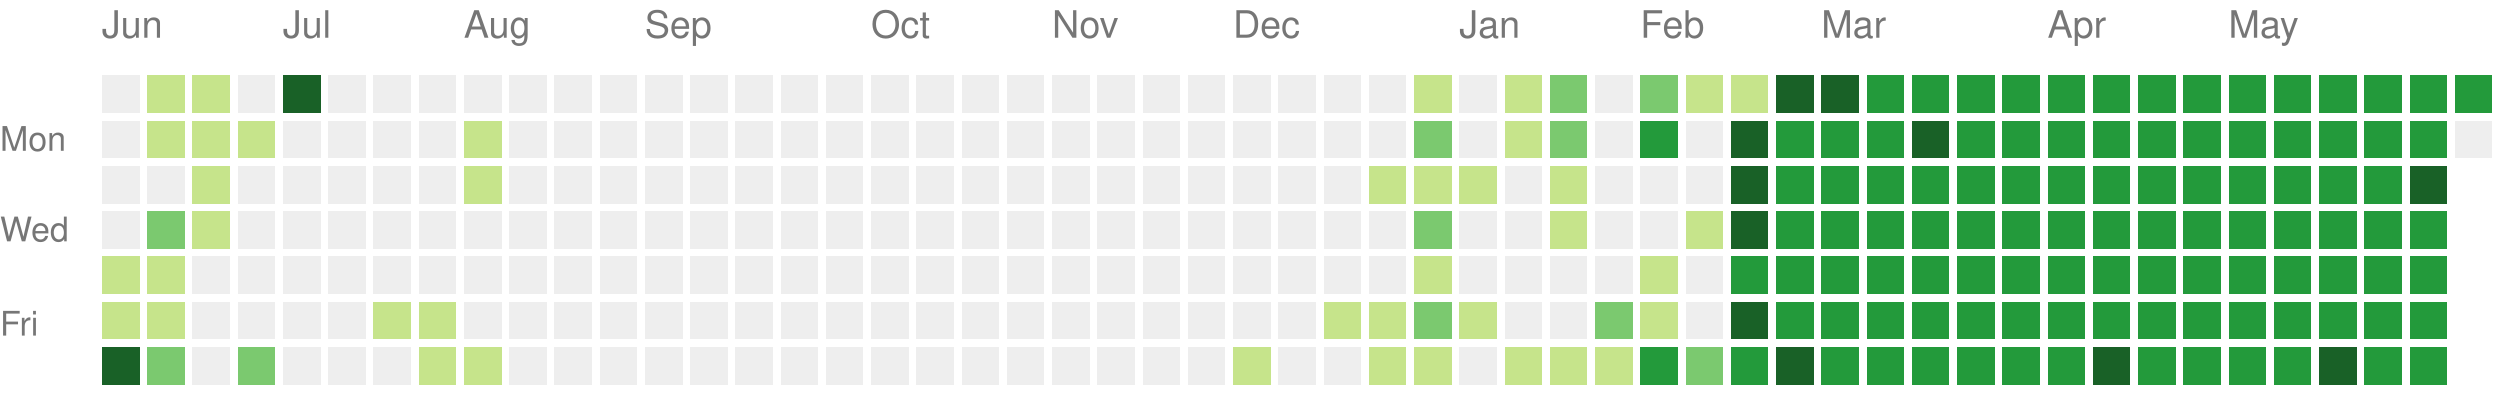
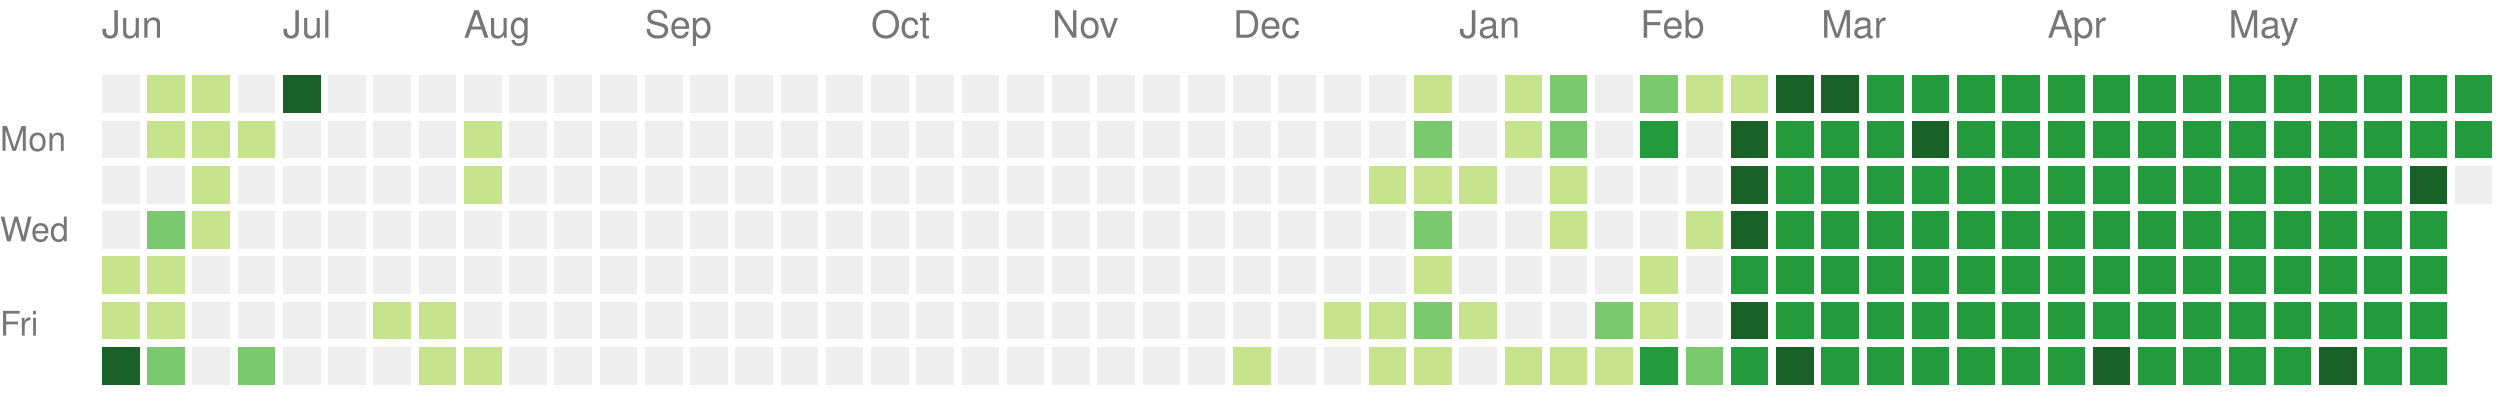
<svg xmlns="http://www.w3.org/2000/svg" version="1.1" width="663" height="104">
  <rect style="fill:#eeeeee;shape-rendering:crispedges;" data-score="0" data-date="2024-06-09" x="27" y="20" width="10" height="10" />
  <rect style="fill:#c6e48b;shape-rendering:crispedges;" data-score="1" data-date="2024-06-16" x="39" y="20" width="10" height="10" />
  <rect style="fill:#c6e48b;shape-rendering:crispedges;" data-score="1" data-date="2024-06-23" x="51" y="20" width="10" height="10" />
  <rect style="fill:#eeeeee;shape-rendering:crispedges;" data-score="0" data-date="2024-06-30" x="63" y="20" width="10" height="10" />
  <rect style="fill:#196127;shape-rendering:crispedges;" data-score="4" data-date="2024-07-07" x="75" y="20" width="10" height="10" />
  <rect style="fill:#eeeeee;shape-rendering:crispedges;" data-score="0" data-date="2024-07-14" x="87" y="20" width="10" height="10" />
  <rect style="fill:#eeeeee;shape-rendering:crispedges;" data-score="0" data-date="2024-07-21" x="99" y="20" width="10" height="10" />
  <rect style="fill:#eeeeee;shape-rendering:crispedges;" data-score="0" data-date="2024-07-28" x="111" y="20" width="10" height="10" />
  <rect style="fill:#eeeeee;shape-rendering:crispedges;" data-score="0" data-date="2024-08-04" x="123" y="20" width="10" height="10" />
  <rect style="fill:#eeeeee;shape-rendering:crispedges;" data-score="0" data-date="2024-08-11" x="135" y="20" width="10" height="10" />
  <rect style="fill:#eeeeee;shape-rendering:crispedges;" data-score="0" data-date="2024-08-18" x="147" y="20" width="10" height="10" />
  <rect style="fill:#eeeeee;shape-rendering:crispedges;" data-score="0" data-date="2024-08-25" x="159" y="20" width="10" height="10" />
  <rect style="fill:#eeeeee;shape-rendering:crispedges;" data-score="0" data-date="2024-09-01" x="171" y="20" width="10" height="10" />
  <rect style="fill:#eeeeee;shape-rendering:crispedges;" data-score="0" data-date="2024-09-08" x="183" y="20" width="10" height="10" />
  <rect style="fill:#eeeeee;shape-rendering:crispedges;" data-score="0" data-date="2024-09-15" x="195" y="20" width="10" height="10" />
  <rect style="fill:#eeeeee;shape-rendering:crispedges;" data-score="0" data-date="2024-09-22" x="207" y="20" width="10" height="10" />
  <rect style="fill:#eeeeee;shape-rendering:crispedges;" data-score="0" data-date="2024-09-29" x="219" y="20" width="10" height="10" />
  <rect style="fill:#eeeeee;shape-rendering:crispedges;" data-score="0" data-date="2024-10-06" x="231" y="20" width="10" height="10" />
  <rect style="fill:#eeeeee;shape-rendering:crispedges;" data-score="0" data-date="2024-10-13" x="243" y="20" width="10" height="10" />
  <rect style="fill:#eeeeee;shape-rendering:crispedges;" data-score="0" data-date="2024-10-20" x="255" y="20" width="10" height="10" />
  <rect style="fill:#eeeeee;shape-rendering:crispedges;" data-score="0" data-date="2024-10-27" x="267" y="20" width="10" height="10" />
  <rect style="fill:#eeeeee;shape-rendering:crispedges;" data-score="0" data-date="2024-11-03" x="279" y="20" width="10" height="10" />
  <rect style="fill:#eeeeee;shape-rendering:crispedges;" data-score="0" data-date="2024-11-10" x="291" y="20" width="10" height="10" />
  <rect style="fill:#eeeeee;shape-rendering:crispedges;" data-score="0" data-date="2024-11-17" x="303" y="20" width="10" height="10" />
  <rect style="fill:#eeeeee;shape-rendering:crispedges;" data-score="0" data-date="2024-11-24" x="315" y="20" width="10" height="10" />
  <rect style="fill:#eeeeee;shape-rendering:crispedges;" data-score="0" data-date="2024-12-01" x="327" y="20" width="10" height="10" />
  <rect style="fill:#eeeeee;shape-rendering:crispedges;" data-score="0" data-date="2024-12-08" x="339" y="20" width="10" height="10" />
  <rect style="fill:#eeeeee;shape-rendering:crispedges;" data-score="0" data-date="2024-12-15" x="351" y="20" width="10" height="10" />
  <rect style="fill:#eeeeee;shape-rendering:crispedges;" data-score="0" data-date="2024-12-22" x="363" y="20" width="10" height="10" />
  <rect style="fill:#c6e48b;shape-rendering:crispedges;" data-score="1" data-date="2024-12-29" x="375" y="20" width="10" height="10" />
  <rect style="fill:#eeeeee;shape-rendering:crispedges;" data-score="0" data-date="2025-01-05" x="387" y="20" width="10" height="10" />
  <rect style="fill:#c6e48b;shape-rendering:crispedges;" data-score="1" data-date="2025-01-12" x="399" y="20" width="10" height="10" />
  <rect style="fill:#7bc96f;shape-rendering:crispedges;" data-score="2" data-date="2025-01-19" x="411" y="20" width="10" height="10" />
  <rect style="fill:#eeeeee;shape-rendering:crispedges;" data-score="0" data-date="2025-01-26" x="423" y="20" width="10" height="10" />
  <rect style="fill:#7bc96f;shape-rendering:crispedges;" data-score="2" data-date="2025-02-02" x="435" y="20" width="10" height="10" />
  <rect style="fill:#c6e48b;shape-rendering:crispedges;" data-score="1" data-date="2025-02-09" x="447" y="20" width="10" height="10" />
  <rect style="fill:#c6e48b;shape-rendering:crispedges;" data-score="1" data-date="2025-02-16" x="459" y="20" width="10" height="10" />
  <rect style="fill:#196127;shape-rendering:crispedges;" data-score="4" data-date="2025-02-23" x="471" y="20" width="10" height="10" />
  <rect style="fill:#196127;shape-rendering:crispedges;" data-score="4" data-date="2025-03-02" x="483" y="20" width="10" height="10" />
  <rect style="fill:#239a3b;shape-rendering:crispedges;" data-score="3" data-date="2025-03-09" x="495" y="20" width="10" height="10" />
  <rect style="fill:#239a3b;shape-rendering:crispedges;" data-score="3" data-date="2025-03-16" x="507" y="20" width="10" height="10" />
  <rect style="fill:#239a3b;shape-rendering:crispedges;" data-score="3" data-date="2025-03-23" x="519" y="20" width="10" height="10" />
  <rect style="fill:#239a3b;shape-rendering:crispedges;" data-score="3" data-date="2025-03-30" x="531" y="20" width="10" height="10" />
  <rect style="fill:#239a3b;shape-rendering:crispedges;" data-score="3" data-date="2025-04-06" x="543" y="20" width="10" height="10" />
  <rect style="fill:#239a3b;shape-rendering:crispedges;" data-score="3" data-date="2025-04-13" x="555" y="20" width="10" height="10" />
  <rect style="fill:#239a3b;shape-rendering:crispedges;" data-score="3" data-date="2025-04-20" x="567" y="20" width="10" height="10" />
  <rect style="fill:#239a3b;shape-rendering:crispedges;" data-score="3" data-date="2025-04-27" x="579" y="20" width="10" height="10" />
  <rect style="fill:#239a3b;shape-rendering:crispedges;" data-score="3" data-date="2025-05-04" x="591" y="20" width="10" height="10" />
  <rect style="fill:#239a3b;shape-rendering:crispedges;" data-score="3" data-date="2025-05-11" x="603" y="20" width="10" height="10" />
  <rect style="fill:#239a3b;shape-rendering:crispedges;" data-score="3" data-date="2025-05-18" x="615" y="20" width="10" height="10" />
  <rect style="fill:#239a3b;shape-rendering:crispedges;" data-score="3" data-date="2025-05-25" x="627" y="20" width="10" height="10" />
  <rect style="fill:#239a3b;shape-rendering:crispedges;" data-score="3" data-date="2025-06-01" x="639" y="20" width="10" height="10" />
  <rect style="fill:#239a3b;shape-rendering:crispedges;" data-score="3" data-date="2025-06-08" x="651" y="20" width="10" height="10" />
  <rect style="fill:#eeeeee;shape-rendering:crispedges;" data-score="0" data-date="2024-06-10" x="27" y="32" width="10" height="10" />
  <rect style="fill:#c6e48b;shape-rendering:crispedges;" data-score="1" data-date="2024-06-17" x="39" y="32" width="10" height="10" />
  <rect style="fill:#c6e48b;shape-rendering:crispedges;" data-score="1" data-date="2024-06-24" x="51" y="32" width="10" height="10" />
  <rect style="fill:#c6e48b;shape-rendering:crispedges;" data-score="1" data-date="2024-07-01" x="63" y="32" width="10" height="10" />
  <rect style="fill:#eeeeee;shape-rendering:crispedges;" data-score="0" data-date="2024-07-08" x="75" y="32" width="10" height="10" />
  <rect style="fill:#eeeeee;shape-rendering:crispedges;" data-score="0" data-date="2024-07-15" x="87" y="32" width="10" height="10" />
  <rect style="fill:#eeeeee;shape-rendering:crispedges;" data-score="0" data-date="2024-07-22" x="99" y="32" width="10" height="10" />
  <rect style="fill:#eeeeee;shape-rendering:crispedges;" data-score="0" data-date="2024-07-29" x="111" y="32" width="10" height="10" />
  <rect style="fill:#c6e48b;shape-rendering:crispedges;" data-score="1" data-date="2024-08-05" x="123" y="32" width="10" height="10" />
  <rect style="fill:#eeeeee;shape-rendering:crispedges;" data-score="0" data-date="2024-08-12" x="135" y="32" width="10" height="10" />
  <rect style="fill:#eeeeee;shape-rendering:crispedges;" data-score="0" data-date="2024-08-19" x="147" y="32" width="10" height="10" />
  <rect style="fill:#eeeeee;shape-rendering:crispedges;" data-score="0" data-date="2024-08-26" x="159" y="32" width="10" height="10" />
  <rect style="fill:#eeeeee;shape-rendering:crispedges;" data-score="0" data-date="2024-09-02" x="171" y="32" width="10" height="10" />
  <rect style="fill:#eeeeee;shape-rendering:crispedges;" data-score="0" data-date="2024-09-09" x="183" y="32" width="10" height="10" />
  <rect style="fill:#eeeeee;shape-rendering:crispedges;" data-score="0" data-date="2024-09-16" x="195" y="32" width="10" height="10" />
  <rect style="fill:#eeeeee;shape-rendering:crispedges;" data-score="0" data-date="2024-09-23" x="207" y="32" width="10" height="10" />
  <rect style="fill:#eeeeee;shape-rendering:crispedges;" data-score="0" data-date="2024-09-30" x="219" y="32" width="10" height="10" />
  <rect style="fill:#eeeeee;shape-rendering:crispedges;" data-score="0" data-date="2024-10-07" x="231" y="32" width="10" height="10" />
  <rect style="fill:#eeeeee;shape-rendering:crispedges;" data-score="0" data-date="2024-10-14" x="243" y="32" width="10" height="10" />
  <rect style="fill:#eeeeee;shape-rendering:crispedges;" data-score="0" data-date="2024-10-21" x="255" y="32" width="10" height="10" />
  <rect style="fill:#eeeeee;shape-rendering:crispedges;" data-score="0" data-date="2024-10-28" x="267" y="32" width="10" height="10" />
  <rect style="fill:#eeeeee;shape-rendering:crispedges;" data-score="0" data-date="2024-11-04" x="279" y="32" width="10" height="10" />
  <rect style="fill:#eeeeee;shape-rendering:crispedges;" data-score="0" data-date="2024-11-11" x="291" y="32" width="10" height="10" />
  <rect style="fill:#eeeeee;shape-rendering:crispedges;" data-score="0" data-date="2024-11-18" x="303" y="32" width="10" height="10" />
  <rect style="fill:#eeeeee;shape-rendering:crispedges;" data-score="0" data-date="2024-11-25" x="315" y="32" width="10" height="10" />
  <rect style="fill:#eeeeee;shape-rendering:crispedges;" data-score="0" data-date="2024-12-02" x="327" y="32" width="10" height="10" />
  <rect style="fill:#eeeeee;shape-rendering:crispedges;" data-score="0" data-date="2024-12-09" x="339" y="32" width="10" height="10" />
  <rect style="fill:#eeeeee;shape-rendering:crispedges;" data-score="0" data-date="2024-12-16" x="351" y="32" width="10" height="10" />
  <rect style="fill:#eeeeee;shape-rendering:crispedges;" data-score="0" data-date="2024-12-23" x="363" y="32" width="10" height="10" />
  <rect style="fill:#7bc96f;shape-rendering:crispedges;" data-score="2" data-date="2024-12-30" x="375" y="32" width="10" height="10" />
  <rect style="fill:#eeeeee;shape-rendering:crispedges;" data-score="0" data-date="2025-01-06" x="387" y="32" width="10" height="10" />
  <rect style="fill:#c6e48b;shape-rendering:crispedges;" data-score="1" data-date="2025-01-13" x="399" y="32" width="10" height="10" />
  <rect style="fill:#7bc96f;shape-rendering:crispedges;" data-score="2" data-date="2025-01-20" x="411" y="32" width="10" height="10" />
  <rect style="fill:#eeeeee;shape-rendering:crispedges;" data-score="0" data-date="2025-01-27" x="423" y="32" width="10" height="10" />
  <rect style="fill:#239a3b;shape-rendering:crispedges;" data-score="3" data-date="2025-02-03" x="435" y="32" width="10" height="10" />
  <rect style="fill:#eeeeee;shape-rendering:crispedges;" data-score="0" data-date="2025-02-10" x="447" y="32" width="10" height="10" />
  <rect style="fill:#196127;shape-rendering:crispedges;" data-score="4" data-date="2025-02-17" x="459" y="32" width="10" height="10" />
  <rect style="fill:#239a3b;shape-rendering:crispedges;" data-score="3" data-date="2025-02-24" x="471" y="32" width="10" height="10" />
  <rect style="fill:#239a3b;shape-rendering:crispedges;" data-score="3" data-date="2025-03-03" x="483" y="32" width="10" height="10" />
  <rect style="fill:#239a3b;shape-rendering:crispedges;" data-score="3" data-date="2025-03-10" x="495" y="32" width="10" height="10" />
  <rect style="fill:#196127;shape-rendering:crispedges;" data-score="4" data-date="2025-03-17" x="507" y="32" width="10" height="10" />
  <rect style="fill:#239a3b;shape-rendering:crispedges;" data-score="3" data-date="2025-03-24" x="519" y="32" width="10" height="10" />
  <rect style="fill:#239a3b;shape-rendering:crispedges;" data-score="3" data-date="2025-03-31" x="531" y="32" width="10" height="10" />
  <rect style="fill:#239a3b;shape-rendering:crispedges;" data-score="3" data-date="2025-04-07" x="543" y="32" width="10" height="10" />
  <rect style="fill:#239a3b;shape-rendering:crispedges;" data-score="3" data-date="2025-04-14" x="555" y="32" width="10" height="10" />
  <rect style="fill:#239a3b;shape-rendering:crispedges;" data-score="3" data-date="2025-04-21" x="567" y="32" width="10" height="10" />
  <rect style="fill:#239a3b;shape-rendering:crispedges;" data-score="3" data-date="2025-04-28" x="579" y="32" width="10" height="10" />
  <rect style="fill:#239a3b;shape-rendering:crispedges;" data-score="3" data-date="2025-05-05" x="591" y="32" width="10" height="10" />
  <rect style="fill:#239a3b;shape-rendering:crispedges;" data-score="3" data-date="2025-05-12" x="603" y="32" width="10" height="10" />
  <rect style="fill:#239a3b;shape-rendering:crispedges;" data-score="3" data-date="2025-05-19" x="615" y="32" width="10" height="10" />
  <rect style="fill:#239a3b;shape-rendering:crispedges;" data-score="3" data-date="2025-05-26" x="627" y="32" width="10" height="10" />
  <rect style="fill:#239a3b;shape-rendering:crispedges;" data-score="3" data-date="2025-06-02" x="639" y="32" width="10" height="10" />
-   <rect style="fill:#eeeeee;shape-rendering:crispedges;" data-score="0" data-date="2025-06-09" x="651" y="32" width="10" height="10" />
+   <rect style="fill:#239a3b;shape-rendering:crispedges;" data-score="3" data-date="2025-06-09" x="651" y="32" width="10" height="10" />
  <rect style="fill:#eeeeee;shape-rendering:crispedges;" data-score="0" data-date="2024-06-11" x="27" y="44" width="10" height="10" />
  <rect style="fill:#eeeeee;shape-rendering:crispedges;" data-score="0" data-date="2024-06-18" x="39" y="44" width="10" height="10" />
  <rect style="fill:#c6e48b;shape-rendering:crispedges;" data-score="1" data-date="2024-06-25" x="51" y="44" width="10" height="10" />
  <rect style="fill:#eeeeee;shape-rendering:crispedges;" data-score="0" data-date="2024-07-02" x="63" y="44" width="10" height="10" />
  <rect style="fill:#eeeeee;shape-rendering:crispedges;" data-score="0" data-date="2024-07-09" x="75" y="44" width="10" height="10" />
  <rect style="fill:#eeeeee;shape-rendering:crispedges;" data-score="0" data-date="2024-07-16" x="87" y="44" width="10" height="10" />
  <rect style="fill:#eeeeee;shape-rendering:crispedges;" data-score="0" data-date="2024-07-23" x="99" y="44" width="10" height="10" />
  <rect style="fill:#eeeeee;shape-rendering:crispedges;" data-score="0" data-date="2024-07-30" x="111" y="44" width="10" height="10" />
  <rect style="fill:#c6e48b;shape-rendering:crispedges;" data-score="1" data-date="2024-08-06" x="123" y="44" width="10" height="10" />
  <rect style="fill:#eeeeee;shape-rendering:crispedges;" data-score="0" data-date="2024-08-13" x="135" y="44" width="10" height="10" />
  <rect style="fill:#eeeeee;shape-rendering:crispedges;" data-score="0" data-date="2024-08-20" x="147" y="44" width="10" height="10" />
  <rect style="fill:#eeeeee;shape-rendering:crispedges;" data-score="0" data-date="2024-08-27" x="159" y="44" width="10" height="10" />
  <rect style="fill:#eeeeee;shape-rendering:crispedges;" data-score="0" data-date="2024-09-03" x="171" y="44" width="10" height="10" />
  <rect style="fill:#eeeeee;shape-rendering:crispedges;" data-score="0" data-date="2024-09-10" x="183" y="44" width="10" height="10" />
  <rect style="fill:#eeeeee;shape-rendering:crispedges;" data-score="0" data-date="2024-09-17" x="195" y="44" width="10" height="10" />
  <rect style="fill:#eeeeee;shape-rendering:crispedges;" data-score="0" data-date="2024-09-24" x="207" y="44" width="10" height="10" />
  <rect style="fill:#eeeeee;shape-rendering:crispedges;" data-score="0" data-date="2024-10-01" x="219" y="44" width="10" height="10" />
  <rect style="fill:#eeeeee;shape-rendering:crispedges;" data-score="0" data-date="2024-10-08" x="231" y="44" width="10" height="10" />
  <rect style="fill:#eeeeee;shape-rendering:crispedges;" data-score="0" data-date="2024-10-15" x="243" y="44" width="10" height="10" />
  <rect style="fill:#eeeeee;shape-rendering:crispedges;" data-score="0" data-date="2024-10-22" x="255" y="44" width="10" height="10" />
  <rect style="fill:#eeeeee;shape-rendering:crispedges;" data-score="0" data-date="2024-10-29" x="267" y="44" width="10" height="10" />
  <rect style="fill:#eeeeee;shape-rendering:crispedges;" data-score="0" data-date="2024-11-05" x="279" y="44" width="10" height="10" />
  <rect style="fill:#eeeeee;shape-rendering:crispedges;" data-score="0" data-date="2024-11-12" x="291" y="44" width="10" height="10" />
  <rect style="fill:#eeeeee;shape-rendering:crispedges;" data-score="0" data-date="2024-11-19" x="303" y="44" width="10" height="10" />
  <rect style="fill:#eeeeee;shape-rendering:crispedges;" data-score="0" data-date="2024-11-26" x="315" y="44" width="10" height="10" />
  <rect style="fill:#eeeeee;shape-rendering:crispedges;" data-score="0" data-date="2024-12-03" x="327" y="44" width="10" height="10" />
  <rect style="fill:#eeeeee;shape-rendering:crispedges;" data-score="0" data-date="2024-12-10" x="339" y="44" width="10" height="10" />
  <rect style="fill:#eeeeee;shape-rendering:crispedges;" data-score="0" data-date="2024-12-17" x="351" y="44" width="10" height="10" />
  <rect style="fill:#c6e48b;shape-rendering:crispedges;" data-score="1" data-date="2024-12-24" x="363" y="44" width="10" height="10" />
  <rect style="fill:#c6e48b;shape-rendering:crispedges;" data-score="1" data-date="2024-12-31" x="375" y="44" width="10" height="10" />
  <rect style="fill:#c6e48b;shape-rendering:crispedges;" data-score="1" data-date="2025-01-07" x="387" y="44" width="10" height="10" />
  <rect style="fill:#eeeeee;shape-rendering:crispedges;" data-score="0" data-date="2025-01-14" x="399" y="44" width="10" height="10" />
  <rect style="fill:#c6e48b;shape-rendering:crispedges;" data-score="1" data-date="2025-01-21" x="411" y="44" width="10" height="10" />
  <rect style="fill:#eeeeee;shape-rendering:crispedges;" data-score="0" data-date="2025-01-28" x="423" y="44" width="10" height="10" />
  <rect style="fill:#eeeeee;shape-rendering:crispedges;" data-score="0" data-date="2025-02-04" x="435" y="44" width="10" height="10" />
  <rect style="fill:#eeeeee;shape-rendering:crispedges;" data-score="0" data-date="2025-02-11" x="447" y="44" width="10" height="10" />
  <rect style="fill:#196127;shape-rendering:crispedges;" data-score="4" data-date="2025-02-18" x="459" y="44" width="10" height="10" />
  <rect style="fill:#239a3b;shape-rendering:crispedges;" data-score="3" data-date="2025-02-25" x="471" y="44" width="10" height="10" />
  <rect style="fill:#239a3b;shape-rendering:crispedges;" data-score="3" data-date="2025-03-04" x="483" y="44" width="10" height="10" />
  <rect style="fill:#239a3b;shape-rendering:crispedges;" data-score="3" data-date="2025-03-11" x="495" y="44" width="10" height="10" />
  <rect style="fill:#239a3b;shape-rendering:crispedges;" data-score="3" data-date="2025-03-18" x="507" y="44" width="10" height="10" />
  <rect style="fill:#239a3b;shape-rendering:crispedges;" data-score="3" data-date="2025-03-25" x="519" y="44" width="10" height="10" />
  <rect style="fill:#239a3b;shape-rendering:crispedges;" data-score="3" data-date="2025-04-01" x="531" y="44" width="10" height="10" />
  <rect style="fill:#239a3b;shape-rendering:crispedges;" data-score="3" data-date="2025-04-08" x="543" y="44" width="10" height="10" />
  <rect style="fill:#239a3b;shape-rendering:crispedges;" data-score="3" data-date="2025-04-15" x="555" y="44" width="10" height="10" />
  <rect style="fill:#239a3b;shape-rendering:crispedges;" data-score="3" data-date="2025-04-22" x="567" y="44" width="10" height="10" />
  <rect style="fill:#239a3b;shape-rendering:crispedges;" data-score="3" data-date="2025-04-29" x="579" y="44" width="10" height="10" />
  <rect style="fill:#239a3b;shape-rendering:crispedges;" data-score="3" data-date="2025-05-06" x="591" y="44" width="10" height="10" />
  <rect style="fill:#239a3b;shape-rendering:crispedges;" data-score="3" data-date="2025-05-13" x="603" y="44" width="10" height="10" />
  <rect style="fill:#239a3b;shape-rendering:crispedges;" data-score="3" data-date="2025-05-20" x="615" y="44" width="10" height="10" />
  <rect style="fill:#239a3b;shape-rendering:crispedges;" data-score="3" data-date="2025-05-27" x="627" y="44" width="10" height="10" />
  <rect style="fill:#196127;shape-rendering:crispedges;" data-score="4" data-date="2025-06-03" x="639" y="44" width="10" height="10" />
+   <rect style="fill:#eeeeee;shape-rendering:crispedges;" data-score="0" data-date="2025-06-10" x="651" y="44" width="10" height="10" />
  <rect style="fill:#eeeeee;shape-rendering:crispedges;" data-score="0" data-date="2024-06-12" x="27" y="56" width="10" height="10" />
  <rect style="fill:#7bc96f;shape-rendering:crispedges;" data-score="2" data-date="2024-06-19" x="39" y="56" width="10" height="10" />
  <rect style="fill:#c6e48b;shape-rendering:crispedges;" data-score="1" data-date="2024-06-26" x="51" y="56" width="10" height="10" />
  <rect style="fill:#eeeeee;shape-rendering:crispedges;" data-score="0" data-date="2024-07-03" x="63" y="56" width="10" height="10" />
  <rect style="fill:#eeeeee;shape-rendering:crispedges;" data-score="0" data-date="2024-07-10" x="75" y="56" width="10" height="10" />
  <rect style="fill:#eeeeee;shape-rendering:crispedges;" data-score="0" data-date="2024-07-17" x="87" y="56" width="10" height="10" />
  <rect style="fill:#eeeeee;shape-rendering:crispedges;" data-score="0" data-date="2024-07-24" x="99" y="56" width="10" height="10" />
  <rect style="fill:#eeeeee;shape-rendering:crispedges;" data-score="0" data-date="2024-07-31" x="111" y="56" width="10" height="10" />
  <rect style="fill:#eeeeee;shape-rendering:crispedges;" data-score="0" data-date="2024-08-07" x="123" y="56" width="10" height="10" />
  <rect style="fill:#eeeeee;shape-rendering:crispedges;" data-score="0" data-date="2024-08-14" x="135" y="56" width="10" height="10" />
  <rect style="fill:#eeeeee;shape-rendering:crispedges;" data-score="0" data-date="2024-08-21" x="147" y="56" width="10" height="10" />
  <rect style="fill:#eeeeee;shape-rendering:crispedges;" data-score="0" data-date="2024-08-28" x="159" y="56" width="10" height="10" />
  <rect style="fill:#eeeeee;shape-rendering:crispedges;" data-score="0" data-date="2024-09-04" x="171" y="56" width="10" height="10" />
  <rect style="fill:#eeeeee;shape-rendering:crispedges;" data-score="0" data-date="2024-09-11" x="183" y="56" width="10" height="10" />
  <rect style="fill:#eeeeee;shape-rendering:crispedges;" data-score="0" data-date="2024-09-18" x="195" y="56" width="10" height="10" />
  <rect style="fill:#eeeeee;shape-rendering:crispedges;" data-score="0" data-date="2024-09-25" x="207" y="56" width="10" height="10" />
  <rect style="fill:#eeeeee;shape-rendering:crispedges;" data-score="0" data-date="2024-10-02" x="219" y="56" width="10" height="10" />
  <rect style="fill:#eeeeee;shape-rendering:crispedges;" data-score="0" data-date="2024-10-09" x="231" y="56" width="10" height="10" />
  <rect style="fill:#eeeeee;shape-rendering:crispedges;" data-score="0" data-date="2024-10-16" x="243" y="56" width="10" height="10" />
  <rect style="fill:#eeeeee;shape-rendering:crispedges;" data-score="0" data-date="2024-10-23" x="255" y="56" width="10" height="10" />
  <rect style="fill:#eeeeee;shape-rendering:crispedges;" data-score="0" data-date="2024-10-30" x="267" y="56" width="10" height="10" />
  <rect style="fill:#eeeeee;shape-rendering:crispedges;" data-score="0" data-date="2024-11-06" x="279" y="56" width="10" height="10" />
  <rect style="fill:#eeeeee;shape-rendering:crispedges;" data-score="0" data-date="2024-11-13" x="291" y="56" width="10" height="10" />
  <rect style="fill:#eeeeee;shape-rendering:crispedges;" data-score="0" data-date="2024-11-20" x="303" y="56" width="10" height="10" />
  <rect style="fill:#eeeeee;shape-rendering:crispedges;" data-score="0" data-date="2024-11-27" x="315" y="56" width="10" height="10" />
  <rect style="fill:#eeeeee;shape-rendering:crispedges;" data-score="0" data-date="2024-12-04" x="327" y="56" width="10" height="10" />
  <rect style="fill:#eeeeee;shape-rendering:crispedges;" data-score="0" data-date="2024-12-11" x="339" y="56" width="10" height="10" />
  <rect style="fill:#eeeeee;shape-rendering:crispedges;" data-score="0" data-date="2024-12-18" x="351" y="56" width="10" height="10" />
  <rect style="fill:#eeeeee;shape-rendering:crispedges;" data-score="0" data-date="2024-12-25" x="363" y="56" width="10" height="10" />
  <rect style="fill:#7bc96f;shape-rendering:crispedges;" data-score="2" data-date="2025-01-01" x="375" y="56" width="10" height="10" />
  <rect style="fill:#eeeeee;shape-rendering:crispedges;" data-score="0" data-date="2025-01-08" x="387" y="56" width="10" height="10" />
  <rect style="fill:#eeeeee;shape-rendering:crispedges;" data-score="0" data-date="2025-01-15" x="399" y="56" width="10" height="10" />
  <rect style="fill:#c6e48b;shape-rendering:crispedges;" data-score="1" data-date="2025-01-22" x="411" y="56" width="10" height="10" />
  <rect style="fill:#eeeeee;shape-rendering:crispedges;" data-score="0" data-date="2025-01-29" x="423" y="56" width="10" height="10" />
  <rect style="fill:#eeeeee;shape-rendering:crispedges;" data-score="0" data-date="2025-02-05" x="435" y="56" width="10" height="10" />
  <rect style="fill:#c6e48b;shape-rendering:crispedges;" data-score="1" data-date="2025-02-12" x="447" y="56" width="10" height="10" />
  <rect style="fill:#196127;shape-rendering:crispedges;" data-score="4" data-date="2025-02-19" x="459" y="56" width="10" height="10" />
  <rect style="fill:#239a3b;shape-rendering:crispedges;" data-score="3" data-date="2025-02-26" x="471" y="56" width="10" height="10" />
  <rect style="fill:#239a3b;shape-rendering:crispedges;" data-score="3" data-date="2025-03-05" x="483" y="56" width="10" height="10" />
  <rect style="fill:#239a3b;shape-rendering:crispedges;" data-score="3" data-date="2025-03-12" x="495" y="56" width="10" height="10" />
  <rect style="fill:#239a3b;shape-rendering:crispedges;" data-score="3" data-date="2025-03-19" x="507" y="56" width="10" height="10" />
  <rect style="fill:#239a3b;shape-rendering:crispedges;" data-score="3" data-date="2025-03-26" x="519" y="56" width="10" height="10" />
  <rect style="fill:#239a3b;shape-rendering:crispedges;" data-score="3" data-date="2025-04-02" x="531" y="56" width="10" height="10" />
  <rect style="fill:#239a3b;shape-rendering:crispedges;" data-score="3" data-date="2025-04-09" x="543" y="56" width="10" height="10" />
  <rect style="fill:#239a3b;shape-rendering:crispedges;" data-score="3" data-date="2025-04-16" x="555" y="56" width="10" height="10" />
  <rect style="fill:#239a3b;shape-rendering:crispedges;" data-score="3" data-date="2025-04-23" x="567" y="56" width="10" height="10" />
  <rect style="fill:#239a3b;shape-rendering:crispedges;" data-score="3" data-date="2025-04-30" x="579" y="56" width="10" height="10" />
  <rect style="fill:#239a3b;shape-rendering:crispedges;" data-score="3" data-date="2025-05-07" x="591" y="56" width="10" height="10" />
  <rect style="fill:#239a3b;shape-rendering:crispedges;" data-score="3" data-date="2025-05-14" x="603" y="56" width="10" height="10" />
  <rect style="fill:#239a3b;shape-rendering:crispedges;" data-score="3" data-date="2025-05-21" x="615" y="56" width="10" height="10" />
  <rect style="fill:#239a3b;shape-rendering:crispedges;" data-score="3" data-date="2025-05-28" x="627" y="56" width="10" height="10" />
  <rect style="fill:#239a3b;shape-rendering:crispedges;" data-score="3" data-date="2025-06-04" x="639" y="56" width="10" height="10" />
  <rect style="fill:#c6e48b;shape-rendering:crispedges;" data-score="1" data-date="2024-06-13" x="27" y="68" width="10" height="10" />
  <rect style="fill:#c6e48b;shape-rendering:crispedges;" data-score="1" data-date="2024-06-20" x="39" y="68" width="10" height="10" />
  <rect style="fill:#eeeeee;shape-rendering:crispedges;" data-score="0" data-date="2024-06-27" x="51" y="68" width="10" height="10" />
  <rect style="fill:#eeeeee;shape-rendering:crispedges;" data-score="0" data-date="2024-07-04" x="63" y="68" width="10" height="10" />
  <rect style="fill:#eeeeee;shape-rendering:crispedges;" data-score="0" data-date="2024-07-11" x="75" y="68" width="10" height="10" />
  <rect style="fill:#eeeeee;shape-rendering:crispedges;" data-score="0" data-date="2024-07-18" x="87" y="68" width="10" height="10" />
  <rect style="fill:#eeeeee;shape-rendering:crispedges;" data-score="0" data-date="2024-07-25" x="99" y="68" width="10" height="10" />
  <rect style="fill:#eeeeee;shape-rendering:crispedges;" data-score="0" data-date="2024-08-01" x="111" y="68" width="10" height="10" />
  <rect style="fill:#eeeeee;shape-rendering:crispedges;" data-score="0" data-date="2024-08-08" x="123" y="68" width="10" height="10" />
  <rect style="fill:#eeeeee;shape-rendering:crispedges;" data-score="0" data-date="2024-08-15" x="135" y="68" width="10" height="10" />
  <rect style="fill:#eeeeee;shape-rendering:crispedges;" data-score="0" data-date="2024-08-22" x="147" y="68" width="10" height="10" />
  <rect style="fill:#eeeeee;shape-rendering:crispedges;" data-score="0" data-date="2024-08-29" x="159" y="68" width="10" height="10" />
  <rect style="fill:#eeeeee;shape-rendering:crispedges;" data-score="0" data-date="2024-09-05" x="171" y="68" width="10" height="10" />
  <rect style="fill:#eeeeee;shape-rendering:crispedges;" data-score="0" data-date="2024-09-12" x="183" y="68" width="10" height="10" />
  <rect style="fill:#eeeeee;shape-rendering:crispedges;" data-score="0" data-date="2024-09-19" x="195" y="68" width="10" height="10" />
  <rect style="fill:#eeeeee;shape-rendering:crispedges;" data-score="0" data-date="2024-09-26" x="207" y="68" width="10" height="10" />
  <rect style="fill:#eeeeee;shape-rendering:crispedges;" data-score="0" data-date="2024-10-03" x="219" y="68" width="10" height="10" />
  <rect style="fill:#eeeeee;shape-rendering:crispedges;" data-score="0" data-date="2024-10-10" x="231" y="68" width="10" height="10" />
  <rect style="fill:#eeeeee;shape-rendering:crispedges;" data-score="0" data-date="2024-10-17" x="243" y="68" width="10" height="10" />
  <rect style="fill:#eeeeee;shape-rendering:crispedges;" data-score="0" data-date="2024-10-24" x="255" y="68" width="10" height="10" />
  <rect style="fill:#eeeeee;shape-rendering:crispedges;" data-score="0" data-date="2024-10-31" x="267" y="68" width="10" height="10" />
  <rect style="fill:#eeeeee;shape-rendering:crispedges;" data-score="0" data-date="2024-11-07" x="279" y="68" width="10" height="10" />
  <rect style="fill:#eeeeee;shape-rendering:crispedges;" data-score="0" data-date="2024-11-14" x="291" y="68" width="10" height="10" />
  <rect style="fill:#eeeeee;shape-rendering:crispedges;" data-score="0" data-date="2024-11-21" x="303" y="68" width="10" height="10" />
  <rect style="fill:#eeeeee;shape-rendering:crispedges;" data-score="0" data-date="2024-11-28" x="315" y="68" width="10" height="10" />
  <rect style="fill:#eeeeee;shape-rendering:crispedges;" data-score="0" data-date="2024-12-05" x="327" y="68" width="10" height="10" />
  <rect style="fill:#eeeeee;shape-rendering:crispedges;" data-score="0" data-date="2024-12-12" x="339" y="68" width="10" height="10" />
  <rect style="fill:#eeeeee;shape-rendering:crispedges;" data-score="0" data-date="2024-12-19" x="351" y="68" width="10" height="10" />
  <rect style="fill:#eeeeee;shape-rendering:crispedges;" data-score="0" data-date="2024-12-26" x="363" y="68" width="10" height="10" />
  <rect style="fill:#c6e48b;shape-rendering:crispedges;" data-score="1" data-date="2025-01-02" x="375" y="68" width="10" height="10" />
  <rect style="fill:#eeeeee;shape-rendering:crispedges;" data-score="0" data-date="2025-01-09" x="387" y="68" width="10" height="10" />
  <rect style="fill:#eeeeee;shape-rendering:crispedges;" data-score="0" data-date="2025-01-16" x="399" y="68" width="10" height="10" />
  <rect style="fill:#eeeeee;shape-rendering:crispedges;" data-score="0" data-date="2025-01-23" x="411" y="68" width="10" height="10" />
  <rect style="fill:#eeeeee;shape-rendering:crispedges;" data-score="0" data-date="2025-01-30" x="423" y="68" width="10" height="10" />
  <rect style="fill:#c6e48b;shape-rendering:crispedges;" data-score="1" data-date="2025-02-06" x="435" y="68" width="10" height="10" />
  <rect style="fill:#eeeeee;shape-rendering:crispedges;" data-score="0" data-date="2025-02-13" x="447" y="68" width="10" height="10" />
  <rect style="fill:#239a3b;shape-rendering:crispedges;" data-score="3" data-date="2025-02-20" x="459" y="68" width="10" height="10" />
  <rect style="fill:#239a3b;shape-rendering:crispedges;" data-score="3" data-date="2025-02-27" x="471" y="68" width="10" height="10" />
  <rect style="fill:#239a3b;shape-rendering:crispedges;" data-score="3" data-date="2025-03-06" x="483" y="68" width="10" height="10" />
  <rect style="fill:#239a3b;shape-rendering:crispedges;" data-score="3" data-date="2025-03-13" x="495" y="68" width="10" height="10" />
  <rect style="fill:#239a3b;shape-rendering:crispedges;" data-score="3" data-date="2025-03-20" x="507" y="68" width="10" height="10" />
  <rect style="fill:#239a3b;shape-rendering:crispedges;" data-score="3" data-date="2025-03-27" x="519" y="68" width="10" height="10" />
  <rect style="fill:#239a3b;shape-rendering:crispedges;" data-score="3" data-date="2025-04-03" x="531" y="68" width="10" height="10" />
  <rect style="fill:#239a3b;shape-rendering:crispedges;" data-score="3" data-date="2025-04-10" x="543" y="68" width="10" height="10" />
  <rect style="fill:#239a3b;shape-rendering:crispedges;" data-score="3" data-date="2025-04-17" x="555" y="68" width="10" height="10" />
  <rect style="fill:#239a3b;shape-rendering:crispedges;" data-score="3" data-date="2025-04-24" x="567" y="68" width="10" height="10" />
  <rect style="fill:#239a3b;shape-rendering:crispedges;" data-score="3" data-date="2025-05-01" x="579" y="68" width="10" height="10" />
  <rect style="fill:#239a3b;shape-rendering:crispedges;" data-score="3" data-date="2025-05-08" x="591" y="68" width="10" height="10" />
  <rect style="fill:#239a3b;shape-rendering:crispedges;" data-score="3" data-date="2025-05-15" x="603" y="68" width="10" height="10" />
  <rect style="fill:#239a3b;shape-rendering:crispedges;" data-score="3" data-date="2025-05-22" x="615" y="68" width="10" height="10" />
  <rect style="fill:#239a3b;shape-rendering:crispedges;" data-score="3" data-date="2025-05-29" x="627" y="68" width="10" height="10" />
  <rect style="fill:#239a3b;shape-rendering:crispedges;" data-score="3" data-date="2025-06-05" x="639" y="68" width="10" height="10" />
  <rect style="fill:#c6e48b;shape-rendering:crispedges;" data-score="1" data-date="2024-06-14" x="27" y="80" width="10" height="10" />
  <rect style="fill:#c6e48b;shape-rendering:crispedges;" data-score="1" data-date="2024-06-21" x="39" y="80" width="10" height="10" />
  <rect style="fill:#eeeeee;shape-rendering:crispedges;" data-score="0" data-date="2024-06-28" x="51" y="80" width="10" height="10" />
  <rect style="fill:#eeeeee;shape-rendering:crispedges;" data-score="0" data-date="2024-07-05" x="63" y="80" width="10" height="10" />
  <rect style="fill:#eeeeee;shape-rendering:crispedges;" data-score="0" data-date="2024-07-12" x="75" y="80" width="10" height="10" />
  <rect style="fill:#eeeeee;shape-rendering:crispedges;" data-score="0" data-date="2024-07-19" x="87" y="80" width="10" height="10" />
  <rect style="fill:#c6e48b;shape-rendering:crispedges;" data-score="1" data-date="2024-07-26" x="99" y="80" width="10" height="10" />
  <rect style="fill:#c6e48b;shape-rendering:crispedges;" data-score="1" data-date="2024-08-02" x="111" y="80" width="10" height="10" />
  <rect style="fill:#eeeeee;shape-rendering:crispedges;" data-score="0" data-date="2024-08-09" x="123" y="80" width="10" height="10" />
  <rect style="fill:#eeeeee;shape-rendering:crispedges;" data-score="0" data-date="2024-08-16" x="135" y="80" width="10" height="10" />
  <rect style="fill:#eeeeee;shape-rendering:crispedges;" data-score="0" data-date="2024-08-23" x="147" y="80" width="10" height="10" />
  <rect style="fill:#eeeeee;shape-rendering:crispedges;" data-score="0" data-date="2024-08-30" x="159" y="80" width="10" height="10" />
  <rect style="fill:#eeeeee;shape-rendering:crispedges;" data-score="0" data-date="2024-09-06" x="171" y="80" width="10" height="10" />
  <rect style="fill:#eeeeee;shape-rendering:crispedges;" data-score="0" data-date="2024-09-13" x="183" y="80" width="10" height="10" />
  <rect style="fill:#eeeeee;shape-rendering:crispedges;" data-score="0" data-date="2024-09-20" x="195" y="80" width="10" height="10" />
  <rect style="fill:#eeeeee;shape-rendering:crispedges;" data-score="0" data-date="2024-09-27" x="207" y="80" width="10" height="10" />
  <rect style="fill:#eeeeee;shape-rendering:crispedges;" data-score="0" data-date="2024-10-04" x="219" y="80" width="10" height="10" />
  <rect style="fill:#eeeeee;shape-rendering:crispedges;" data-score="0" data-date="2024-10-11" x="231" y="80" width="10" height="10" />
  <rect style="fill:#eeeeee;shape-rendering:crispedges;" data-score="0" data-date="2024-10-18" x="243" y="80" width="10" height="10" />
  <rect style="fill:#eeeeee;shape-rendering:crispedges;" data-score="0" data-date="2024-10-25" x="255" y="80" width="10" height="10" />
  <rect style="fill:#eeeeee;shape-rendering:crispedges;" data-score="0" data-date="2024-11-01" x="267" y="80" width="10" height="10" />
  <rect style="fill:#eeeeee;shape-rendering:crispedges;" data-score="0" data-date="2024-11-08" x="279" y="80" width="10" height="10" />
  <rect style="fill:#eeeeee;shape-rendering:crispedges;" data-score="0" data-date="2024-11-15" x="291" y="80" width="10" height="10" />
  <rect style="fill:#eeeeee;shape-rendering:crispedges;" data-score="0" data-date="2024-11-22" x="303" y="80" width="10" height="10" />
  <rect style="fill:#eeeeee;shape-rendering:crispedges;" data-score="0" data-date="2024-11-29" x="315" y="80" width="10" height="10" />
  <rect style="fill:#eeeeee;shape-rendering:crispedges;" data-score="0" data-date="2024-12-06" x="327" y="80" width="10" height="10" />
  <rect style="fill:#eeeeee;shape-rendering:crispedges;" data-score="0" data-date="2024-12-13" x="339" y="80" width="10" height="10" />
  <rect style="fill:#c6e48b;shape-rendering:crispedges;" data-score="1" data-date="2024-12-20" x="351" y="80" width="10" height="10" />
  <rect style="fill:#c6e48b;shape-rendering:crispedges;" data-score="1" data-date="2024-12-27" x="363" y="80" width="10" height="10" />
  <rect style="fill:#7bc96f;shape-rendering:crispedges;" data-score="2" data-date="2025-01-03" x="375" y="80" width="10" height="10" />
  <rect style="fill:#c6e48b;shape-rendering:crispedges;" data-score="1" data-date="2025-01-10" x="387" y="80" width="10" height="10" />
  <rect style="fill:#eeeeee;shape-rendering:crispedges;" data-score="0" data-date="2025-01-17" x="399" y="80" width="10" height="10" />
  <rect style="fill:#eeeeee;shape-rendering:crispedges;" data-score="0" data-date="2025-01-24" x="411" y="80" width="10" height="10" />
  <rect style="fill:#7bc96f;shape-rendering:crispedges;" data-score="2" data-date="2025-01-31" x="423" y="80" width="10" height="10" />
  <rect style="fill:#c6e48b;shape-rendering:crispedges;" data-score="1" data-date="2025-02-07" x="435" y="80" width="10" height="10" />
  <rect style="fill:#eeeeee;shape-rendering:crispedges;" data-score="0" data-date="2025-02-14" x="447" y="80" width="10" height="10" />
  <rect style="fill:#196127;shape-rendering:crispedges;" data-score="4" data-date="2025-02-21" x="459" y="80" width="10" height="10" />
  <rect style="fill:#239a3b;shape-rendering:crispedges;" data-score="3" data-date="2025-02-28" x="471" y="80" width="10" height="10" />
  <rect style="fill:#239a3b;shape-rendering:crispedges;" data-score="3" data-date="2025-03-07" x="483" y="80" width="10" height="10" />
  <rect style="fill:#239a3b;shape-rendering:crispedges;" data-score="3" data-date="2025-03-14" x="495" y="80" width="10" height="10" />
  <rect style="fill:#239a3b;shape-rendering:crispedges;" data-score="3" data-date="2025-03-21" x="507" y="80" width="10" height="10" />
  <rect style="fill:#239a3b;shape-rendering:crispedges;" data-score="3" data-date="2025-03-28" x="519" y="80" width="10" height="10" />
  <rect style="fill:#239a3b;shape-rendering:crispedges;" data-score="3" data-date="2025-04-04" x="531" y="80" width="10" height="10" />
  <rect style="fill:#239a3b;shape-rendering:crispedges;" data-score="3" data-date="2025-04-11" x="543" y="80" width="10" height="10" />
  <rect style="fill:#239a3b;shape-rendering:crispedges;" data-score="3" data-date="2025-04-18" x="555" y="80" width="10" height="10" />
  <rect style="fill:#239a3b;shape-rendering:crispedges;" data-score="3" data-date="2025-04-25" x="567" y="80" width="10" height="10" />
  <rect style="fill:#239a3b;shape-rendering:crispedges;" data-score="3" data-date="2025-05-02" x="579" y="80" width="10" height="10" />
  <rect style="fill:#239a3b;shape-rendering:crispedges;" data-score="3" data-date="2025-05-09" x="591" y="80" width="10" height="10" />
  <rect style="fill:#239a3b;shape-rendering:crispedges;" data-score="3" data-date="2025-05-16" x="603" y="80" width="10" height="10" />
  <rect style="fill:#239a3b;shape-rendering:crispedges;" data-score="3" data-date="2025-05-23" x="615" y="80" width="10" height="10" />
  <rect style="fill:#239a3b;shape-rendering:crispedges;" data-score="3" data-date="2025-05-30" x="627" y="80" width="10" height="10" />
  <rect style="fill:#239a3b;shape-rendering:crispedges;" data-score="3" data-date="2025-06-06" x="639" y="80" width="10" height="10" />
  <rect style="fill:#196127;shape-rendering:crispedges;" data-score="4" data-date="2024-06-15" x="27" y="92" width="10" height="10" />
  <rect style="fill:#7bc96f;shape-rendering:crispedges;" data-score="2" data-date="2024-06-22" x="39" y="92" width="10" height="10" />
  <rect style="fill:#eeeeee;shape-rendering:crispedges;" data-score="0" data-date="2024-06-29" x="51" y="92" width="10" height="10" />
  <rect style="fill:#7bc96f;shape-rendering:crispedges;" data-score="2" data-date="2024-07-06" x="63" y="92" width="10" height="10" />
  <rect style="fill:#eeeeee;shape-rendering:crispedges;" data-score="0" data-date="2024-07-13" x="75" y="92" width="10" height="10" />
  <rect style="fill:#eeeeee;shape-rendering:crispedges;" data-score="0" data-date="2024-07-20" x="87" y="92" width="10" height="10" />
  <rect style="fill:#eeeeee;shape-rendering:crispedges;" data-score="0" data-date="2024-07-27" x="99" y="92" width="10" height="10" />
  <rect style="fill:#c6e48b;shape-rendering:crispedges;" data-score="1" data-date="2024-08-03" x="111" y="92" width="10" height="10" />
  <rect style="fill:#c6e48b;shape-rendering:crispedges;" data-score="1" data-date="2024-08-10" x="123" y="92" width="10" height="10" />
  <rect style="fill:#eeeeee;shape-rendering:crispedges;" data-score="0" data-date="2024-08-17" x="135" y="92" width="10" height="10" />
  <rect style="fill:#eeeeee;shape-rendering:crispedges;" data-score="0" data-date="2024-08-24" x="147" y="92" width="10" height="10" />
  <rect style="fill:#eeeeee;shape-rendering:crispedges;" data-score="0" data-date="2024-08-31" x="159" y="92" width="10" height="10" />
  <rect style="fill:#eeeeee;shape-rendering:crispedges;" data-score="0" data-date="2024-09-07" x="171" y="92" width="10" height="10" />
  <rect style="fill:#eeeeee;shape-rendering:crispedges;" data-score="0" data-date="2024-09-14" x="183" y="92" width="10" height="10" />
  <rect style="fill:#eeeeee;shape-rendering:crispedges;" data-score="0" data-date="2024-09-21" x="195" y="92" width="10" height="10" />
  <rect style="fill:#eeeeee;shape-rendering:crispedges;" data-score="0" data-date="2024-09-28" x="207" y="92" width="10" height="10" />
  <rect style="fill:#eeeeee;shape-rendering:crispedges;" data-score="0" data-date="2024-10-05" x="219" y="92" width="10" height="10" />
  <rect style="fill:#eeeeee;shape-rendering:crispedges;" data-score="0" data-date="2024-10-12" x="231" y="92" width="10" height="10" />
  <rect style="fill:#eeeeee;shape-rendering:crispedges;" data-score="0" data-date="2024-10-19" x="243" y="92" width="10" height="10" />
  <rect style="fill:#eeeeee;shape-rendering:crispedges;" data-score="0" data-date="2024-10-26" x="255" y="92" width="10" height="10" />
  <rect style="fill:#eeeeee;shape-rendering:crispedges;" data-score="0" data-date="2024-11-02" x="267" y="92" width="10" height="10" />
  <rect style="fill:#eeeeee;shape-rendering:crispedges;" data-score="0" data-date="2024-11-09" x="279" y="92" width="10" height="10" />
  <rect style="fill:#eeeeee;shape-rendering:crispedges;" data-score="0" data-date="2024-11-16" x="291" y="92" width="10" height="10" />
  <rect style="fill:#eeeeee;shape-rendering:crispedges;" data-score="0" data-date="2024-11-23" x="303" y="92" width="10" height="10" />
  <rect style="fill:#eeeeee;shape-rendering:crispedges;" data-score="0" data-date="2024-11-30" x="315" y="92" width="10" height="10" />
  <rect style="fill:#c6e48b;shape-rendering:crispedges;" data-score="1" data-date="2024-12-07" x="327" y="92" width="10" height="10" />
  <rect style="fill:#eeeeee;shape-rendering:crispedges;" data-score="0" data-date="2024-12-14" x="339" y="92" width="10" height="10" />
  <rect style="fill:#eeeeee;shape-rendering:crispedges;" data-score="0" data-date="2024-12-21" x="351" y="92" width="10" height="10" />
  <rect style="fill:#c6e48b;shape-rendering:crispedges;" data-score="1" data-date="2024-12-28" x="363" y="92" width="10" height="10" />
  <rect style="fill:#c6e48b;shape-rendering:crispedges;" data-score="1" data-date="2025-01-04" x="375" y="92" width="10" height="10" />
  <rect style="fill:#eeeeee;shape-rendering:crispedges;" data-score="0" data-date="2025-01-11" x="387" y="92" width="10" height="10" />
  <rect style="fill:#c6e48b;shape-rendering:crispedges;" data-score="1" data-date="2025-01-18" x="399" y="92" width="10" height="10" />
  <rect style="fill:#c6e48b;shape-rendering:crispedges;" data-score="1" data-date="2025-01-25" x="411" y="92" width="10" height="10" />
  <rect style="fill:#c6e48b;shape-rendering:crispedges;" data-score="1" data-date="2025-02-01" x="423" y="92" width="10" height="10" />
  <rect style="fill:#239a3b;shape-rendering:crispedges;" data-score="3" data-date="2025-02-08" x="435" y="92" width="10" height="10" />
  <rect style="fill:#7bc96f;shape-rendering:crispedges;" data-score="2" data-date="2025-02-15" x="447" y="92" width="10" height="10" />
  <rect style="fill:#239a3b;shape-rendering:crispedges;" data-score="3" data-date="2025-02-22" x="459" y="92" width="10" height="10" />
  <rect style="fill:#196127;shape-rendering:crispedges;" data-score="4" data-date="2025-03-01" x="471" y="92" width="10" height="10" />
  <rect style="fill:#239a3b;shape-rendering:crispedges;" data-score="3" data-date="2025-03-08" x="483" y="92" width="10" height="10" />
  <rect style="fill:#239a3b;shape-rendering:crispedges;" data-score="3" data-date="2025-03-15" x="495" y="92" width="10" height="10" />
  <rect style="fill:#239a3b;shape-rendering:crispedges;" data-score="3" data-date="2025-03-22" x="507" y="92" width="10" height="10" />
  <rect style="fill:#239a3b;shape-rendering:crispedges;" data-score="3" data-date="2025-03-29" x="519" y="92" width="10" height="10" />
  <rect style="fill:#239a3b;shape-rendering:crispedges;" data-score="3" data-date="2025-04-05" x="531" y="92" width="10" height="10" />
  <rect style="fill:#239a3b;shape-rendering:crispedges;" data-score="3" data-date="2025-04-12" x="543" y="92" width="10" height="10" />
  <rect style="fill:#196127;shape-rendering:crispedges;" data-score="4" data-date="2025-04-19" x="555" y="92" width="10" height="10" />
  <rect style="fill:#239a3b;shape-rendering:crispedges;" data-score="3" data-date="2025-04-26" x="567" y="92" width="10" height="10" />
  <rect style="fill:#239a3b;shape-rendering:crispedges;" data-score="3" data-date="2025-05-03" x="579" y="92" width="10" height="10" />
  <rect style="fill:#239a3b;shape-rendering:crispedges;" data-score="3" data-date="2025-05-10" x="591" y="92" width="10" height="10" />
  <rect style="fill:#239a3b;shape-rendering:crispedges;" data-score="3" data-date="2025-05-17" x="603" y="92" width="10" height="10" />
  <rect style="fill:#196127;shape-rendering:crispedges;" data-score="4" data-date="2025-05-24" x="615" y="92" width="10" height="10" />
  <rect style="fill:#239a3b;shape-rendering:crispedges;" data-score="3" data-date="2025-05-31" x="627" y="92" width="10" height="10" />
  <rect style="fill:#239a3b;shape-rendering:crispedges;" data-score="3" data-date="2025-06-07" x="639" y="92" width="10" height="10" />
  <text style="fill:#767676;text-anchor:start;text-align:center;font-family:-apple-system, BlinkMacSystemFont, 'Segoe UI', Helvetica, Arial, sans-serif, 'Apple Color Emoji', 'Segoe UI Emoji', 'Segoe UI Symbol';white-space:nowrap;font-size:9px;display:none;" x="0" y="28">Sun</text>
  <text style="fill:#767676;text-anchor:start;text-align:center;font-family:-apple-system, BlinkMacSystemFont, 'Segoe UI', Helvetica, Arial, sans-serif, 'Apple Color Emoji', 'Segoe UI Emoji', 'Segoe UI Symbol';white-space:nowrap;font-size:9px;" x="0" y="40">Mon</text>
  <text style="fill:#767676;text-anchor:start;text-align:center;font-family:-apple-system, BlinkMacSystemFont, 'Segoe UI', Helvetica, Arial, sans-serif, 'Apple Color Emoji', 'Segoe UI Emoji', 'Segoe UI Symbol';white-space:nowrap;font-size:9px;display:none;" x="0" y="52">Tue</text>
  <text style="fill:#767676;text-anchor:start;text-align:center;font-family:-apple-system, BlinkMacSystemFont, 'Segoe UI', Helvetica, Arial, sans-serif, 'Apple Color Emoji', 'Segoe UI Emoji', 'Segoe UI Symbol';white-space:nowrap;font-size:9px;" x="0" y="64">Wed</text>
  <text style="fill:#767676;text-anchor:start;text-align:center;font-family:-apple-system, BlinkMacSystemFont, 'Segoe UI', Helvetica, Arial, sans-serif, 'Apple Color Emoji', 'Segoe UI Emoji', 'Segoe UI Symbol';white-space:nowrap;font-size:9px;display:none;" x="0" y="77">Thu</text>
  <text style="fill:#767676;text-anchor:start;text-align:center;font-family:-apple-system, BlinkMacSystemFont, 'Segoe UI', Helvetica, Arial, sans-serif, 'Apple Color Emoji', 'Segoe UI Emoji', 'Segoe UI Symbol';white-space:nowrap;font-size:9px;" x="0" y="89">Fri</text>
  <text style="fill:#767676;text-anchor:start;text-align:center;font-family:-apple-system, BlinkMacSystemFont, 'Segoe UI', Helvetica, Arial, sans-serif, 'Apple Color Emoji', 'Segoe UI Emoji', 'Segoe UI Symbol';white-space:nowrap;font-size:9px;display:none;" x="0" y="101">Sat</text>
  <text style="fill:#767676;text-anchor:start;text-align:center;font-family:-apple-system, BlinkMacSystemFont, 'Segoe UI', Helvetica, Arial, sans-serif, 'Apple Color Emoji', 'Segoe UI Emoji', 'Segoe UI Symbol';white-space:nowrap;font-size:10px;" x="27" y="10">Jun</text>
  <text style="fill:#767676;text-anchor:start;text-align:center;font-family:-apple-system, BlinkMacSystemFont, 'Segoe UI', Helvetica, Arial, sans-serif, 'Apple Color Emoji', 'Segoe UI Emoji', 'Segoe UI Symbol';white-space:nowrap;font-size:10px;" x="75" y="10">Jul</text>
  <text style="fill:#767676;text-anchor:start;text-align:center;font-family:-apple-system, BlinkMacSystemFont, 'Segoe UI', Helvetica, Arial, sans-serif, 'Apple Color Emoji', 'Segoe UI Emoji', 'Segoe UI Symbol';white-space:nowrap;font-size:10px;" x="123" y="10">Aug</text>
  <text style="fill:#767676;text-anchor:start;text-align:center;font-family:-apple-system, BlinkMacSystemFont, 'Segoe UI', Helvetica, Arial, sans-serif, 'Apple Color Emoji', 'Segoe UI Emoji', 'Segoe UI Symbol';white-space:nowrap;font-size:10px;" x="171" y="10">Sep</text>
  <text style="fill:#767676;text-anchor:start;text-align:center;font-family:-apple-system, BlinkMacSystemFont, 'Segoe UI', Helvetica, Arial, sans-serif, 'Apple Color Emoji', 'Segoe UI Emoji', 'Segoe UI Symbol';white-space:nowrap;font-size:10px;" x="231" y="10">Oct</text>
  <text style="fill:#767676;text-anchor:start;text-align:center;font-family:-apple-system, BlinkMacSystemFont, 'Segoe UI', Helvetica, Arial, sans-serif, 'Apple Color Emoji', 'Segoe UI Emoji', 'Segoe UI Symbol';white-space:nowrap;font-size:10px;" x="279" y="10">Nov</text>
  <text style="fill:#767676;text-anchor:start;text-align:center;font-family:-apple-system, BlinkMacSystemFont, 'Segoe UI', Helvetica, Arial, sans-serif, 'Apple Color Emoji', 'Segoe UI Emoji', 'Segoe UI Symbol';white-space:nowrap;font-size:10px;" x="327" y="10">Dec</text>
  <text style="fill:#767676;text-anchor:start;text-align:center;font-family:-apple-system, BlinkMacSystemFont, 'Segoe UI', Helvetica, Arial, sans-serif, 'Apple Color Emoji', 'Segoe UI Emoji', 'Segoe UI Symbol';white-space:nowrap;font-size:10px;" x="387" y="10">Jan</text>
  <text style="fill:#767676;text-anchor:start;text-align:center;font-family:-apple-system, BlinkMacSystemFont, 'Segoe UI', Helvetica, Arial, sans-serif, 'Apple Color Emoji', 'Segoe UI Emoji', 'Segoe UI Symbol';white-space:nowrap;font-size:10px;" x="435" y="10">Feb</text>
  <text style="fill:#767676;text-anchor:start;text-align:center;font-family:-apple-system, BlinkMacSystemFont, 'Segoe UI', Helvetica, Arial, sans-serif, 'Apple Color Emoji', 'Segoe UI Emoji', 'Segoe UI Symbol';white-space:nowrap;font-size:10px;" x="483" y="10">Mar</text>
  <text style="fill:#767676;text-anchor:start;text-align:center;font-family:-apple-system, BlinkMacSystemFont, 'Segoe UI', Helvetica, Arial, sans-serif, 'Apple Color Emoji', 'Segoe UI Emoji', 'Segoe UI Symbol';white-space:nowrap;font-size:10px;" x="543" y="10">Apr</text>
  <text style="fill:#767676;text-anchor:start;text-align:center;font-family:-apple-system, BlinkMacSystemFont, 'Segoe UI', Helvetica, Arial, sans-serif, 'Apple Color Emoji', 'Segoe UI Emoji', 'Segoe UI Symbol';white-space:nowrap;font-size:10px;" x="591" y="10">May</text>
</svg>
